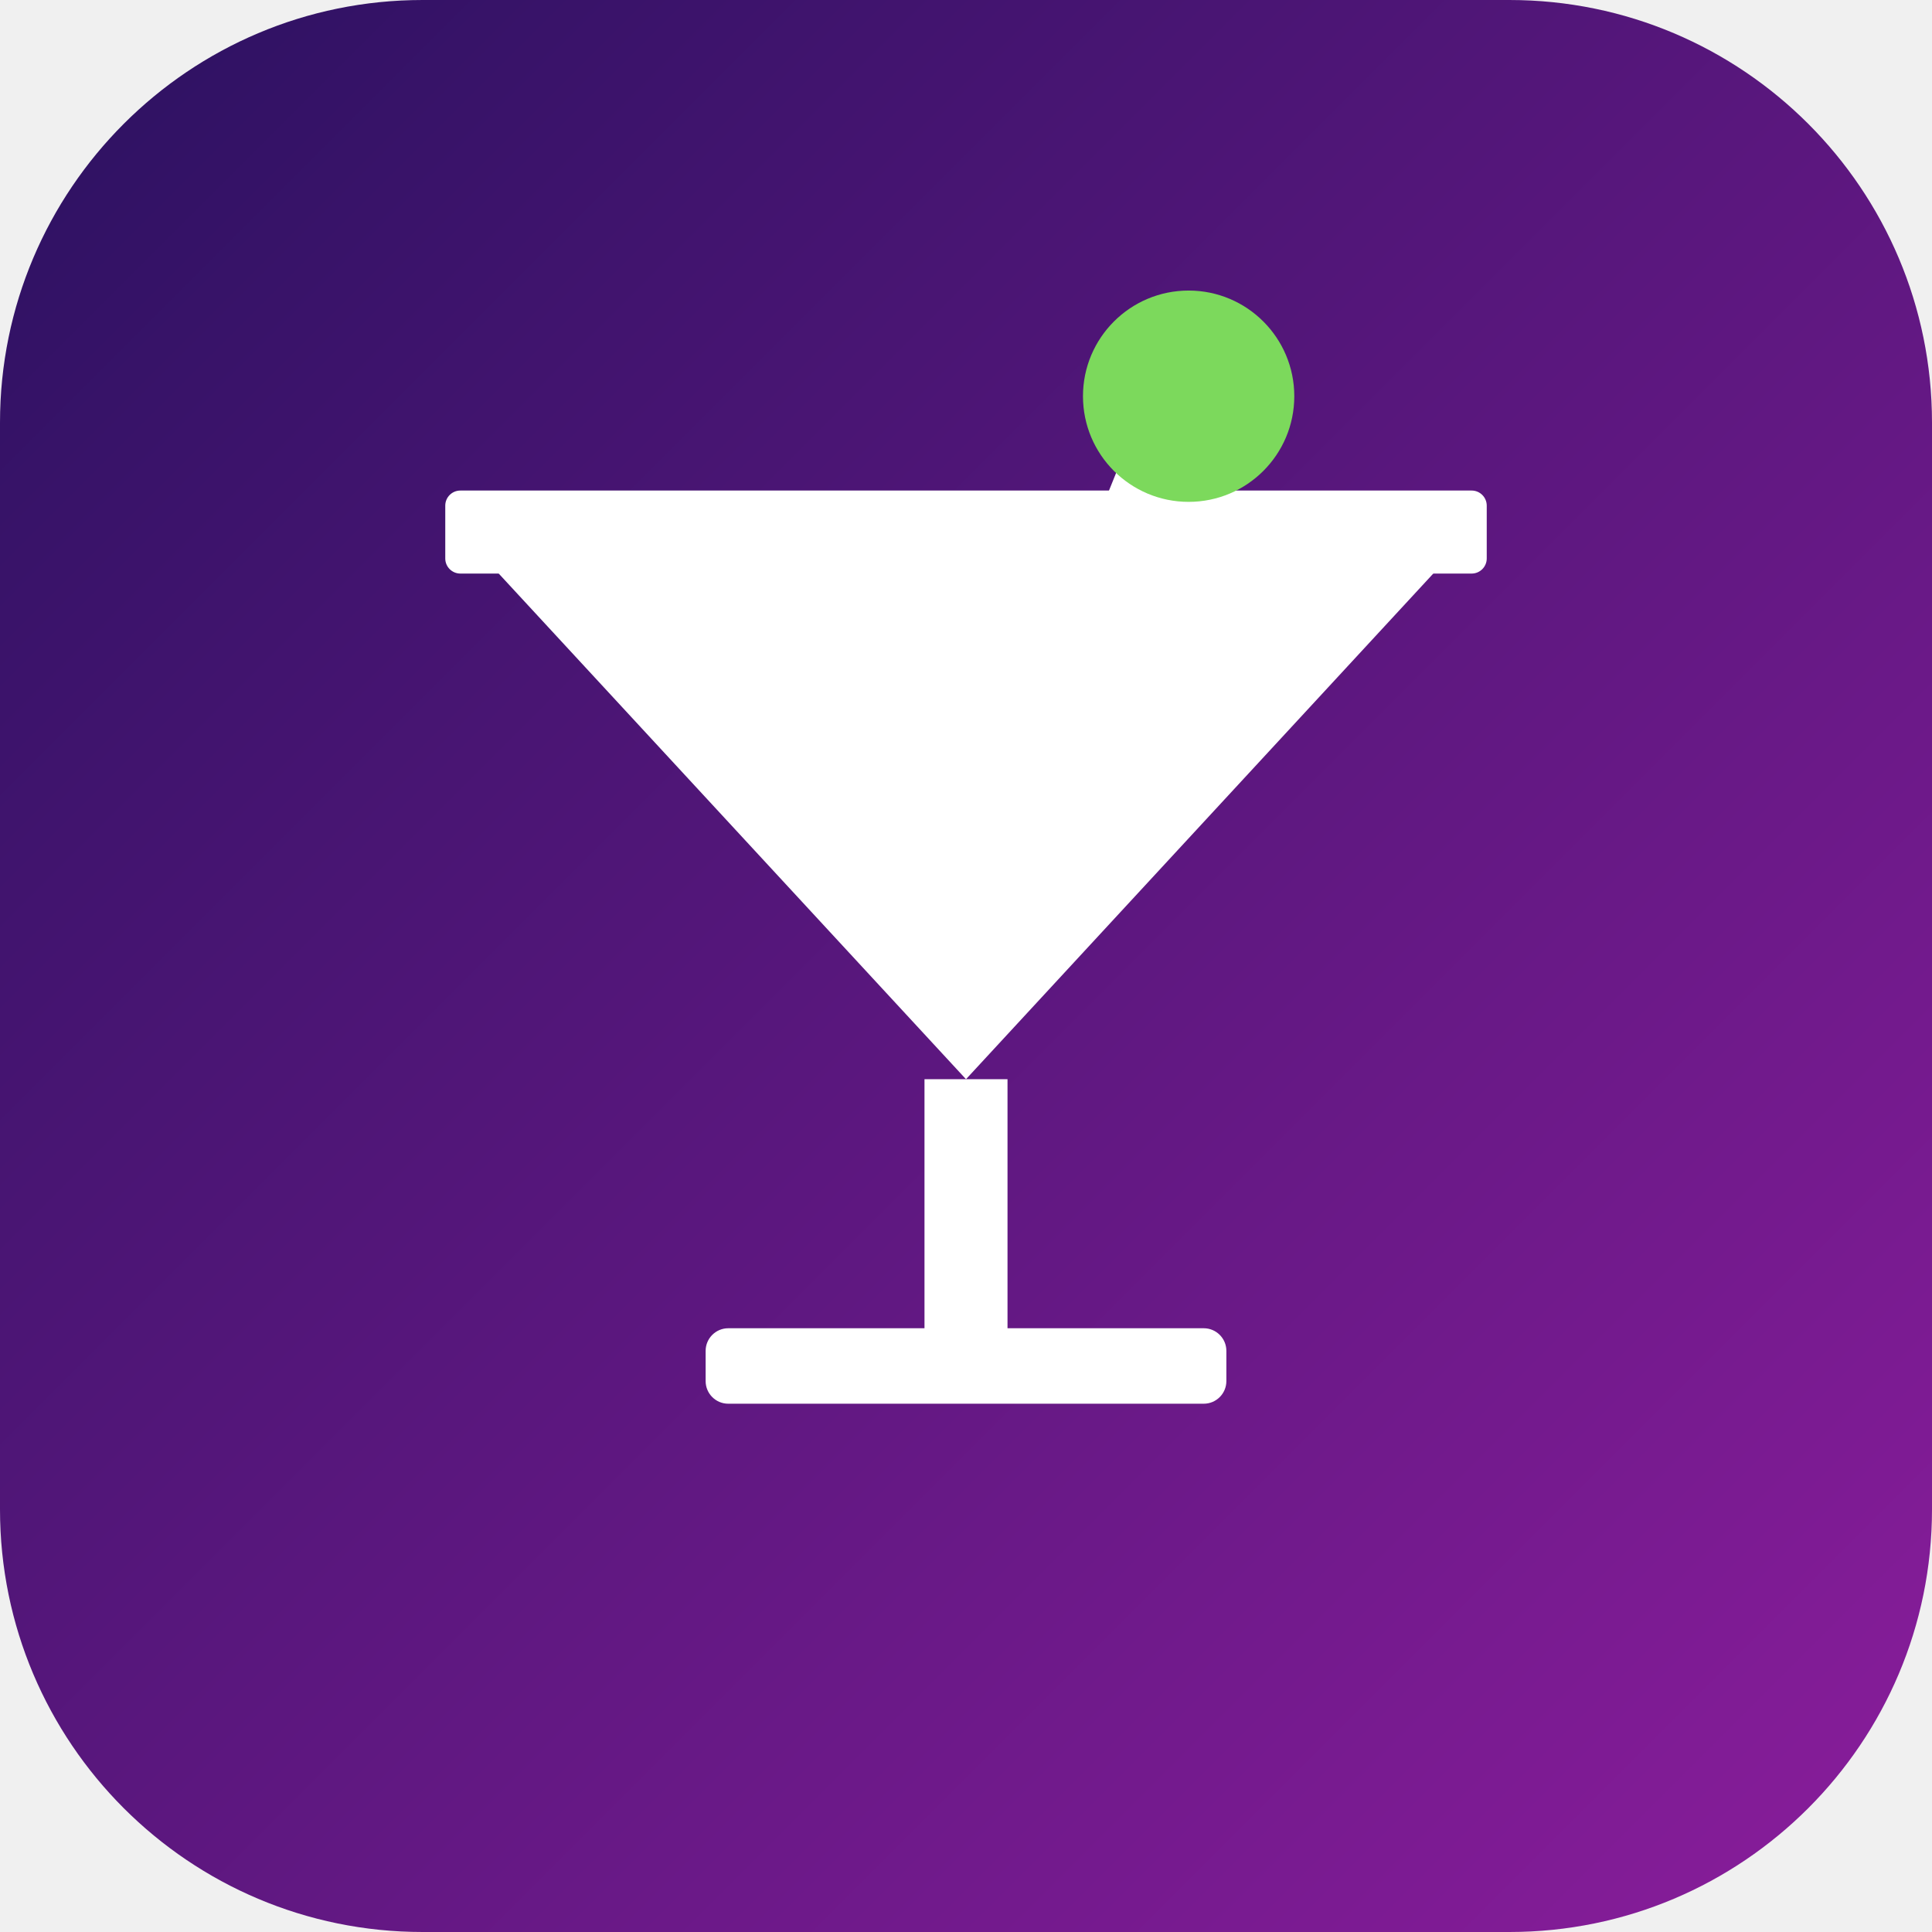
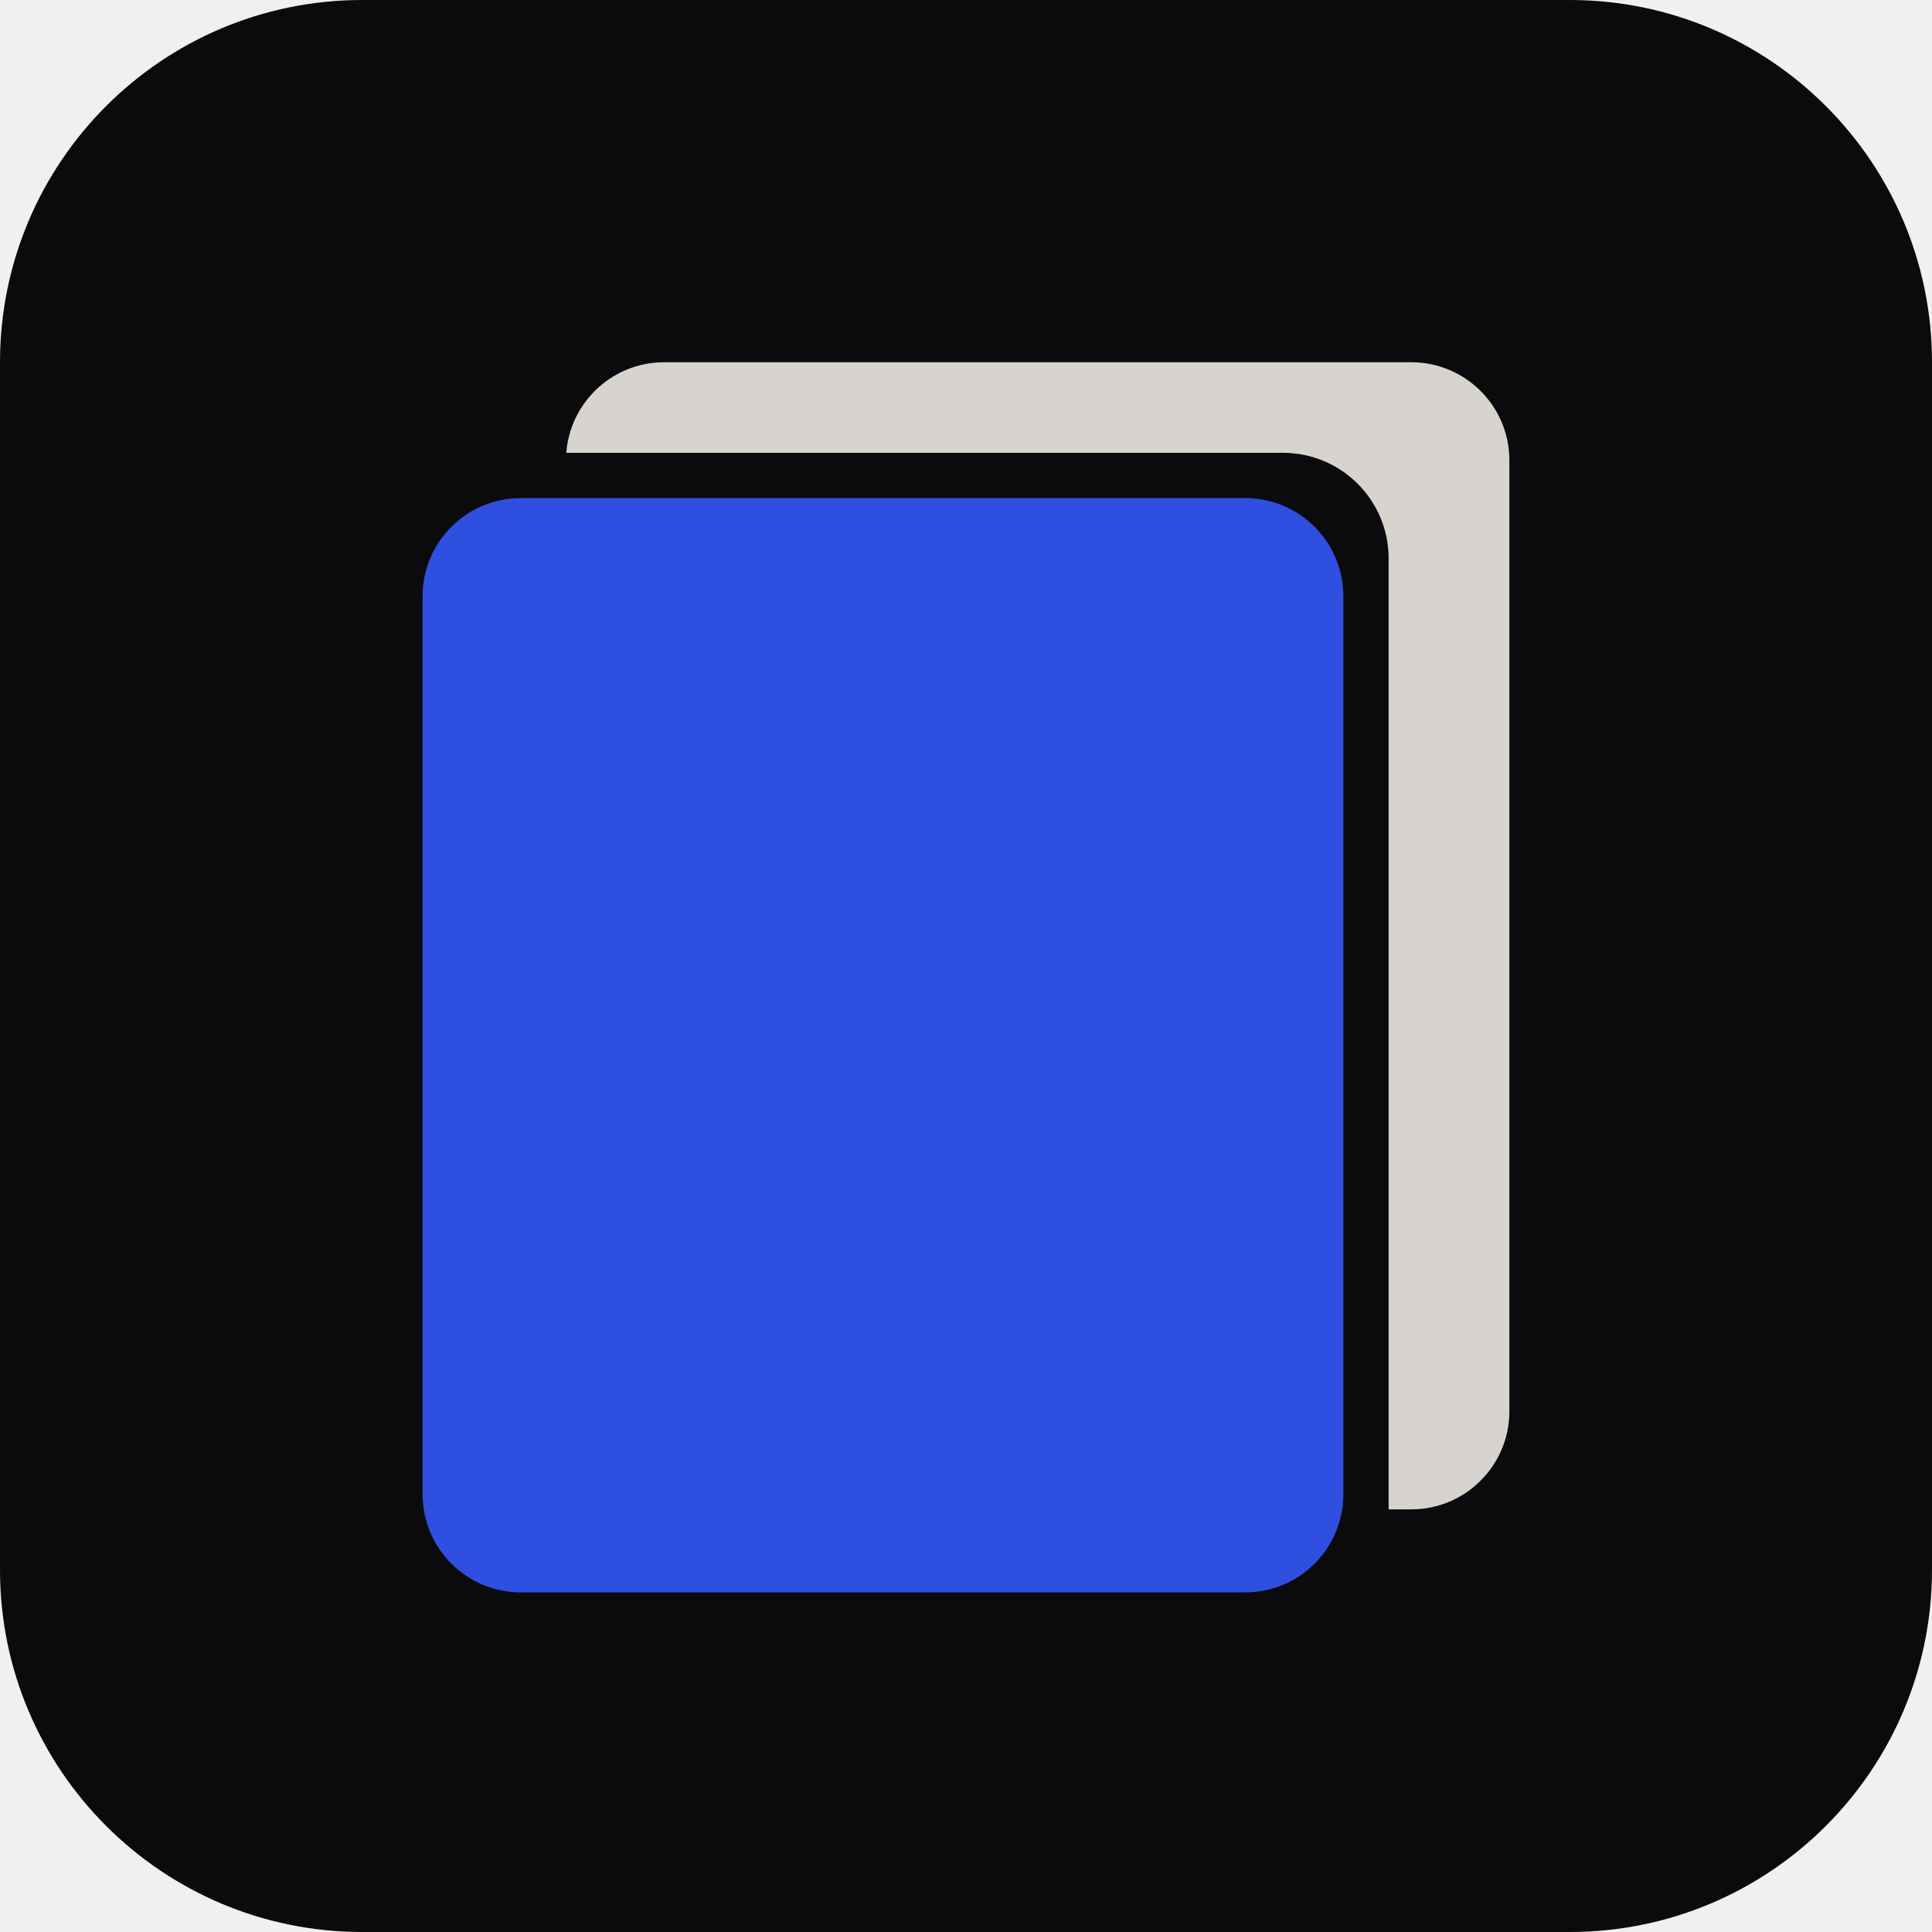
<svg xmlns="http://www.w3.org/2000/svg" viewBox="0 0 512 512">
-   <defs>
-     <linearGradient id="bg" x1="0" y1="0" x2="1" y2="1">
-       <stop offset="0" stop-color="#2a1160" />
-       <stop offset="1" stop-color="#8b1d9c" />
-     </linearGradient>
-   </defs>
-   <rect width="512" height="512" rx="112" fill="url(#bg)" />
-   <g fill="#ffffff">
-     <path d="M122 141h268l-134 145z" />
-     <rect x="118" y="130" width="276" height="22" rx="4" />
-     <rect x="245" y="286" width="22" height="72" />
-     <rect x="187" y="352" width="138" height="20" rx="6" />
-     <rect x="290" y="106" width="14" height="70" rx="7" transform="rotate(22 297 141)" />
-   </g>
-   <circle cx="315" cy="105" r="28" fill="#7cd95c" />
+   <rect width="512" height="512" rx="96" fill="#0B0B0D" />
+   <rect x="150" y="96" width="250" height="304" rx="26" fill="#EDEAE4" opacity="0.9" />
+   <rect x="100" y="120" width="268" height="314" rx="28" fill="#0B0B0D" />
+   <rect x="112" y="132" width="244" height="290" rx="26" fill="#2F4FE0" />
</svg>
